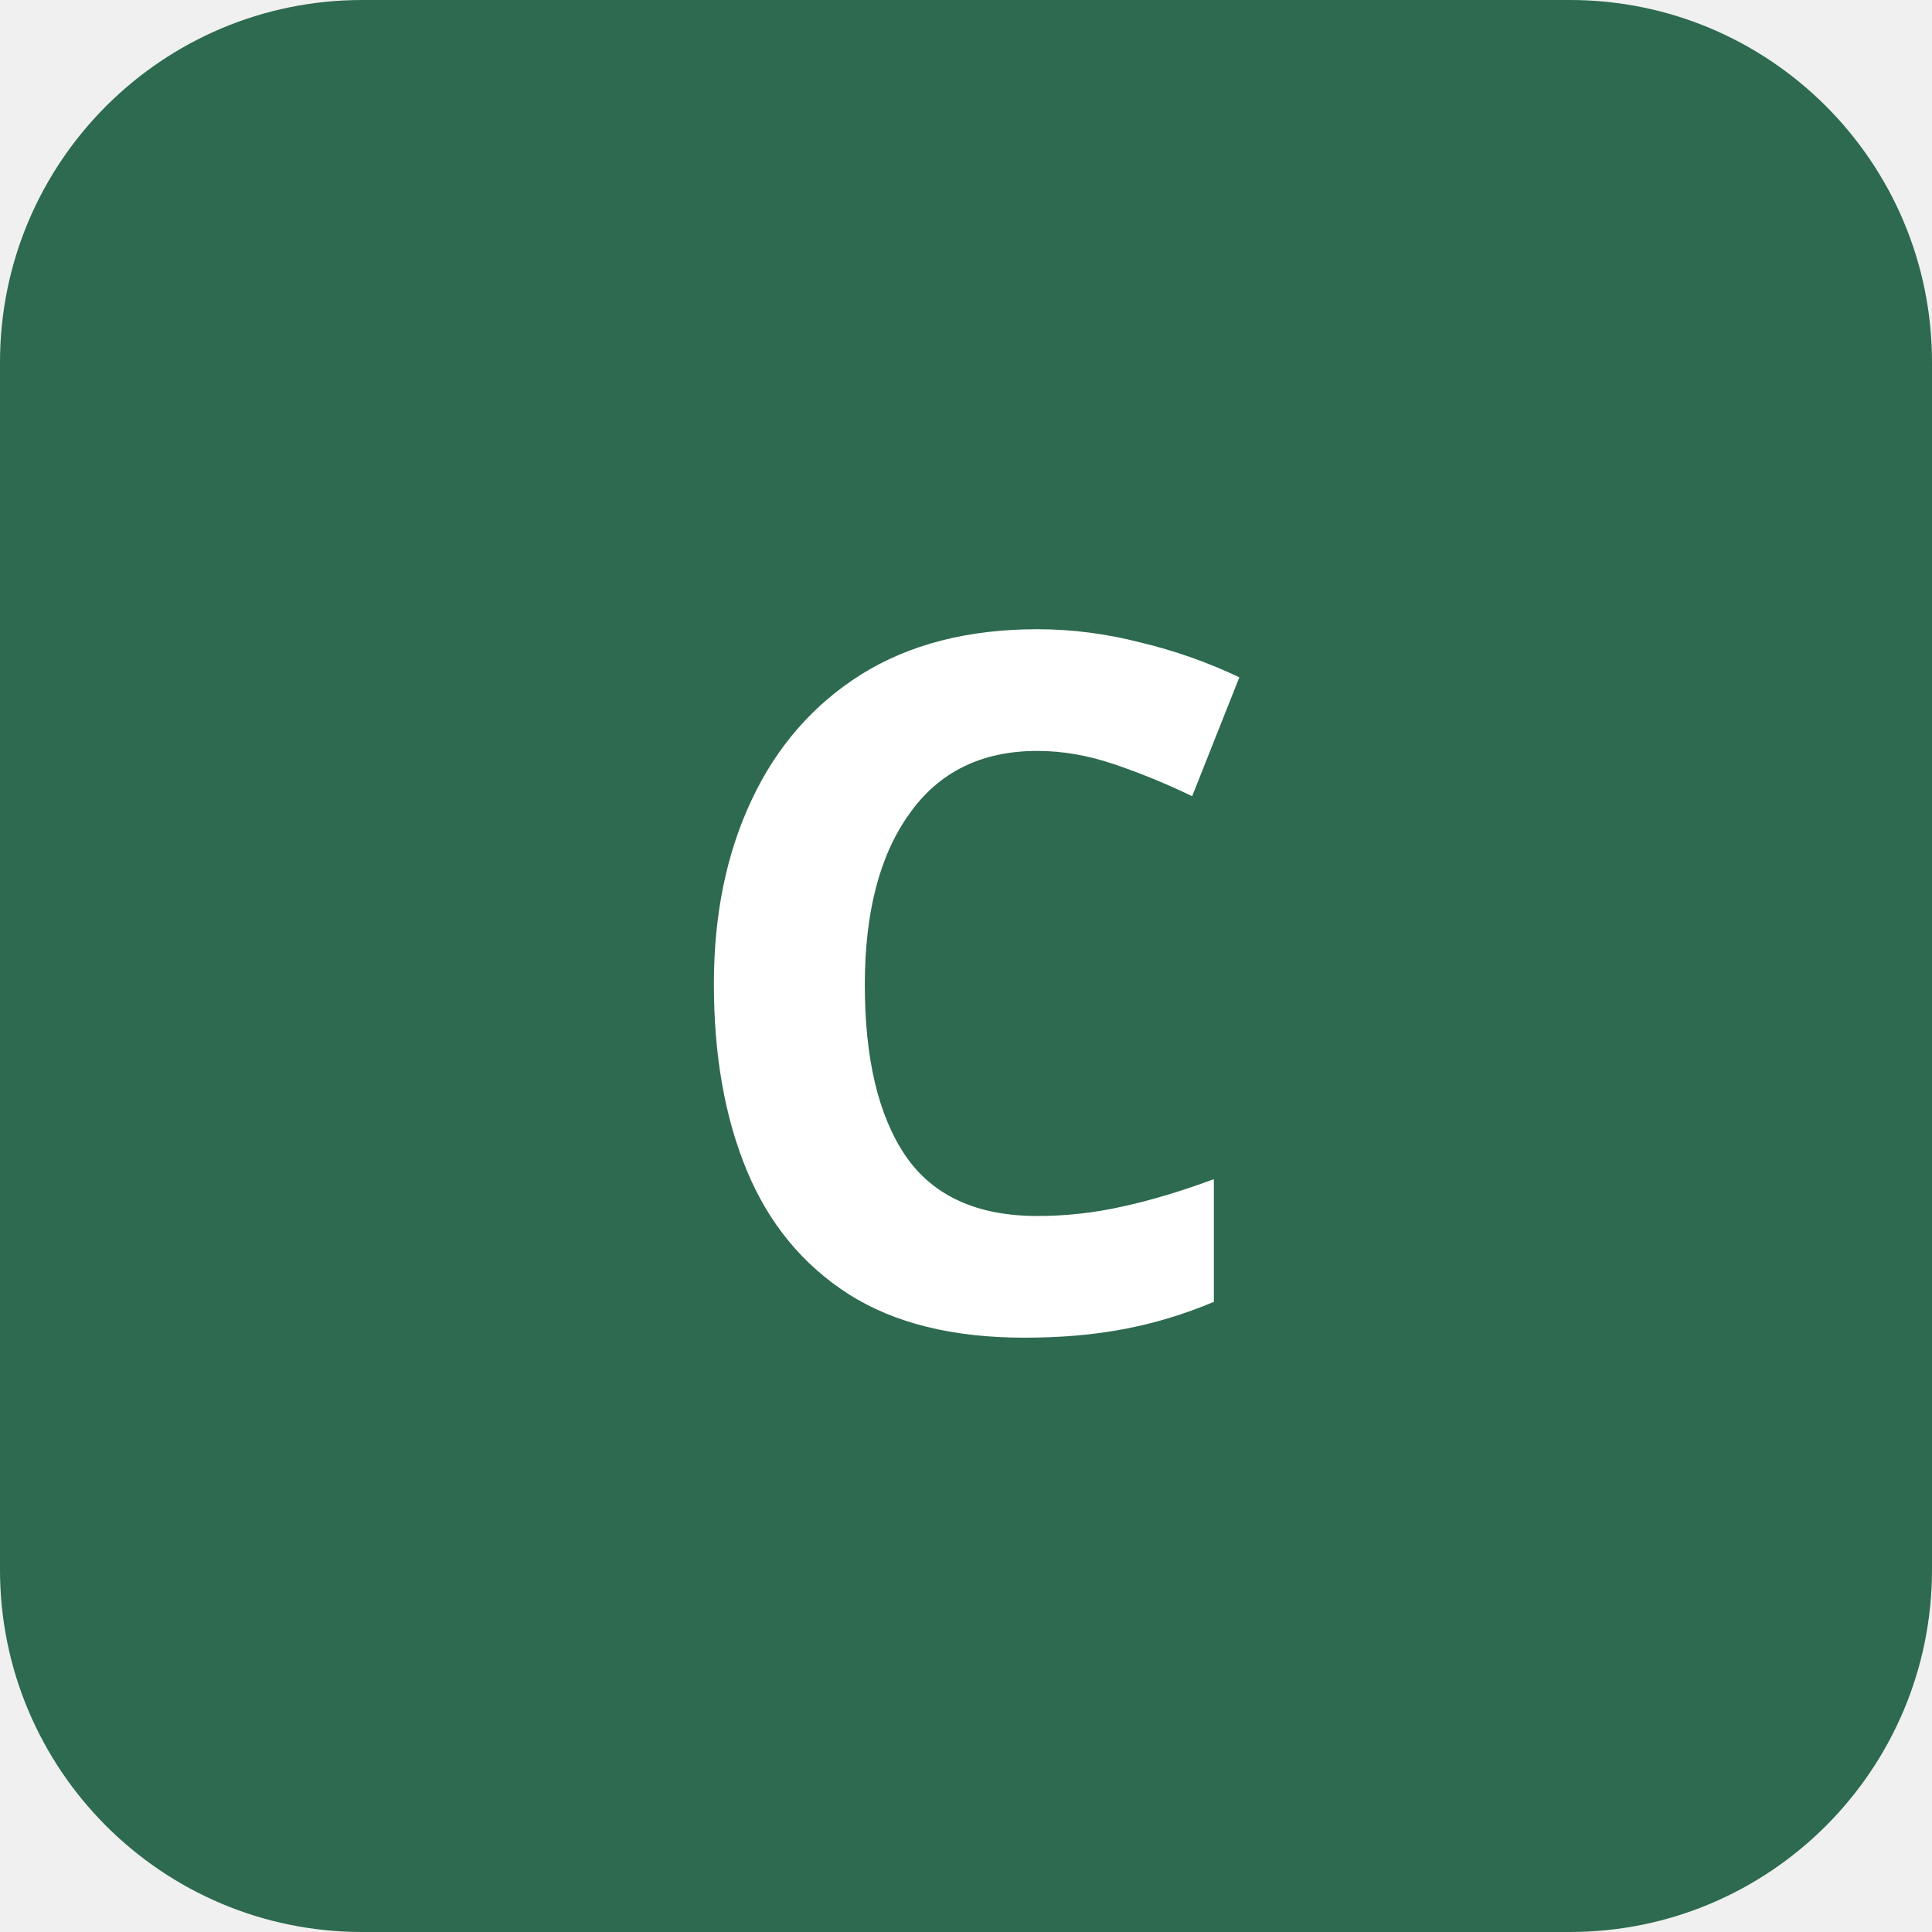
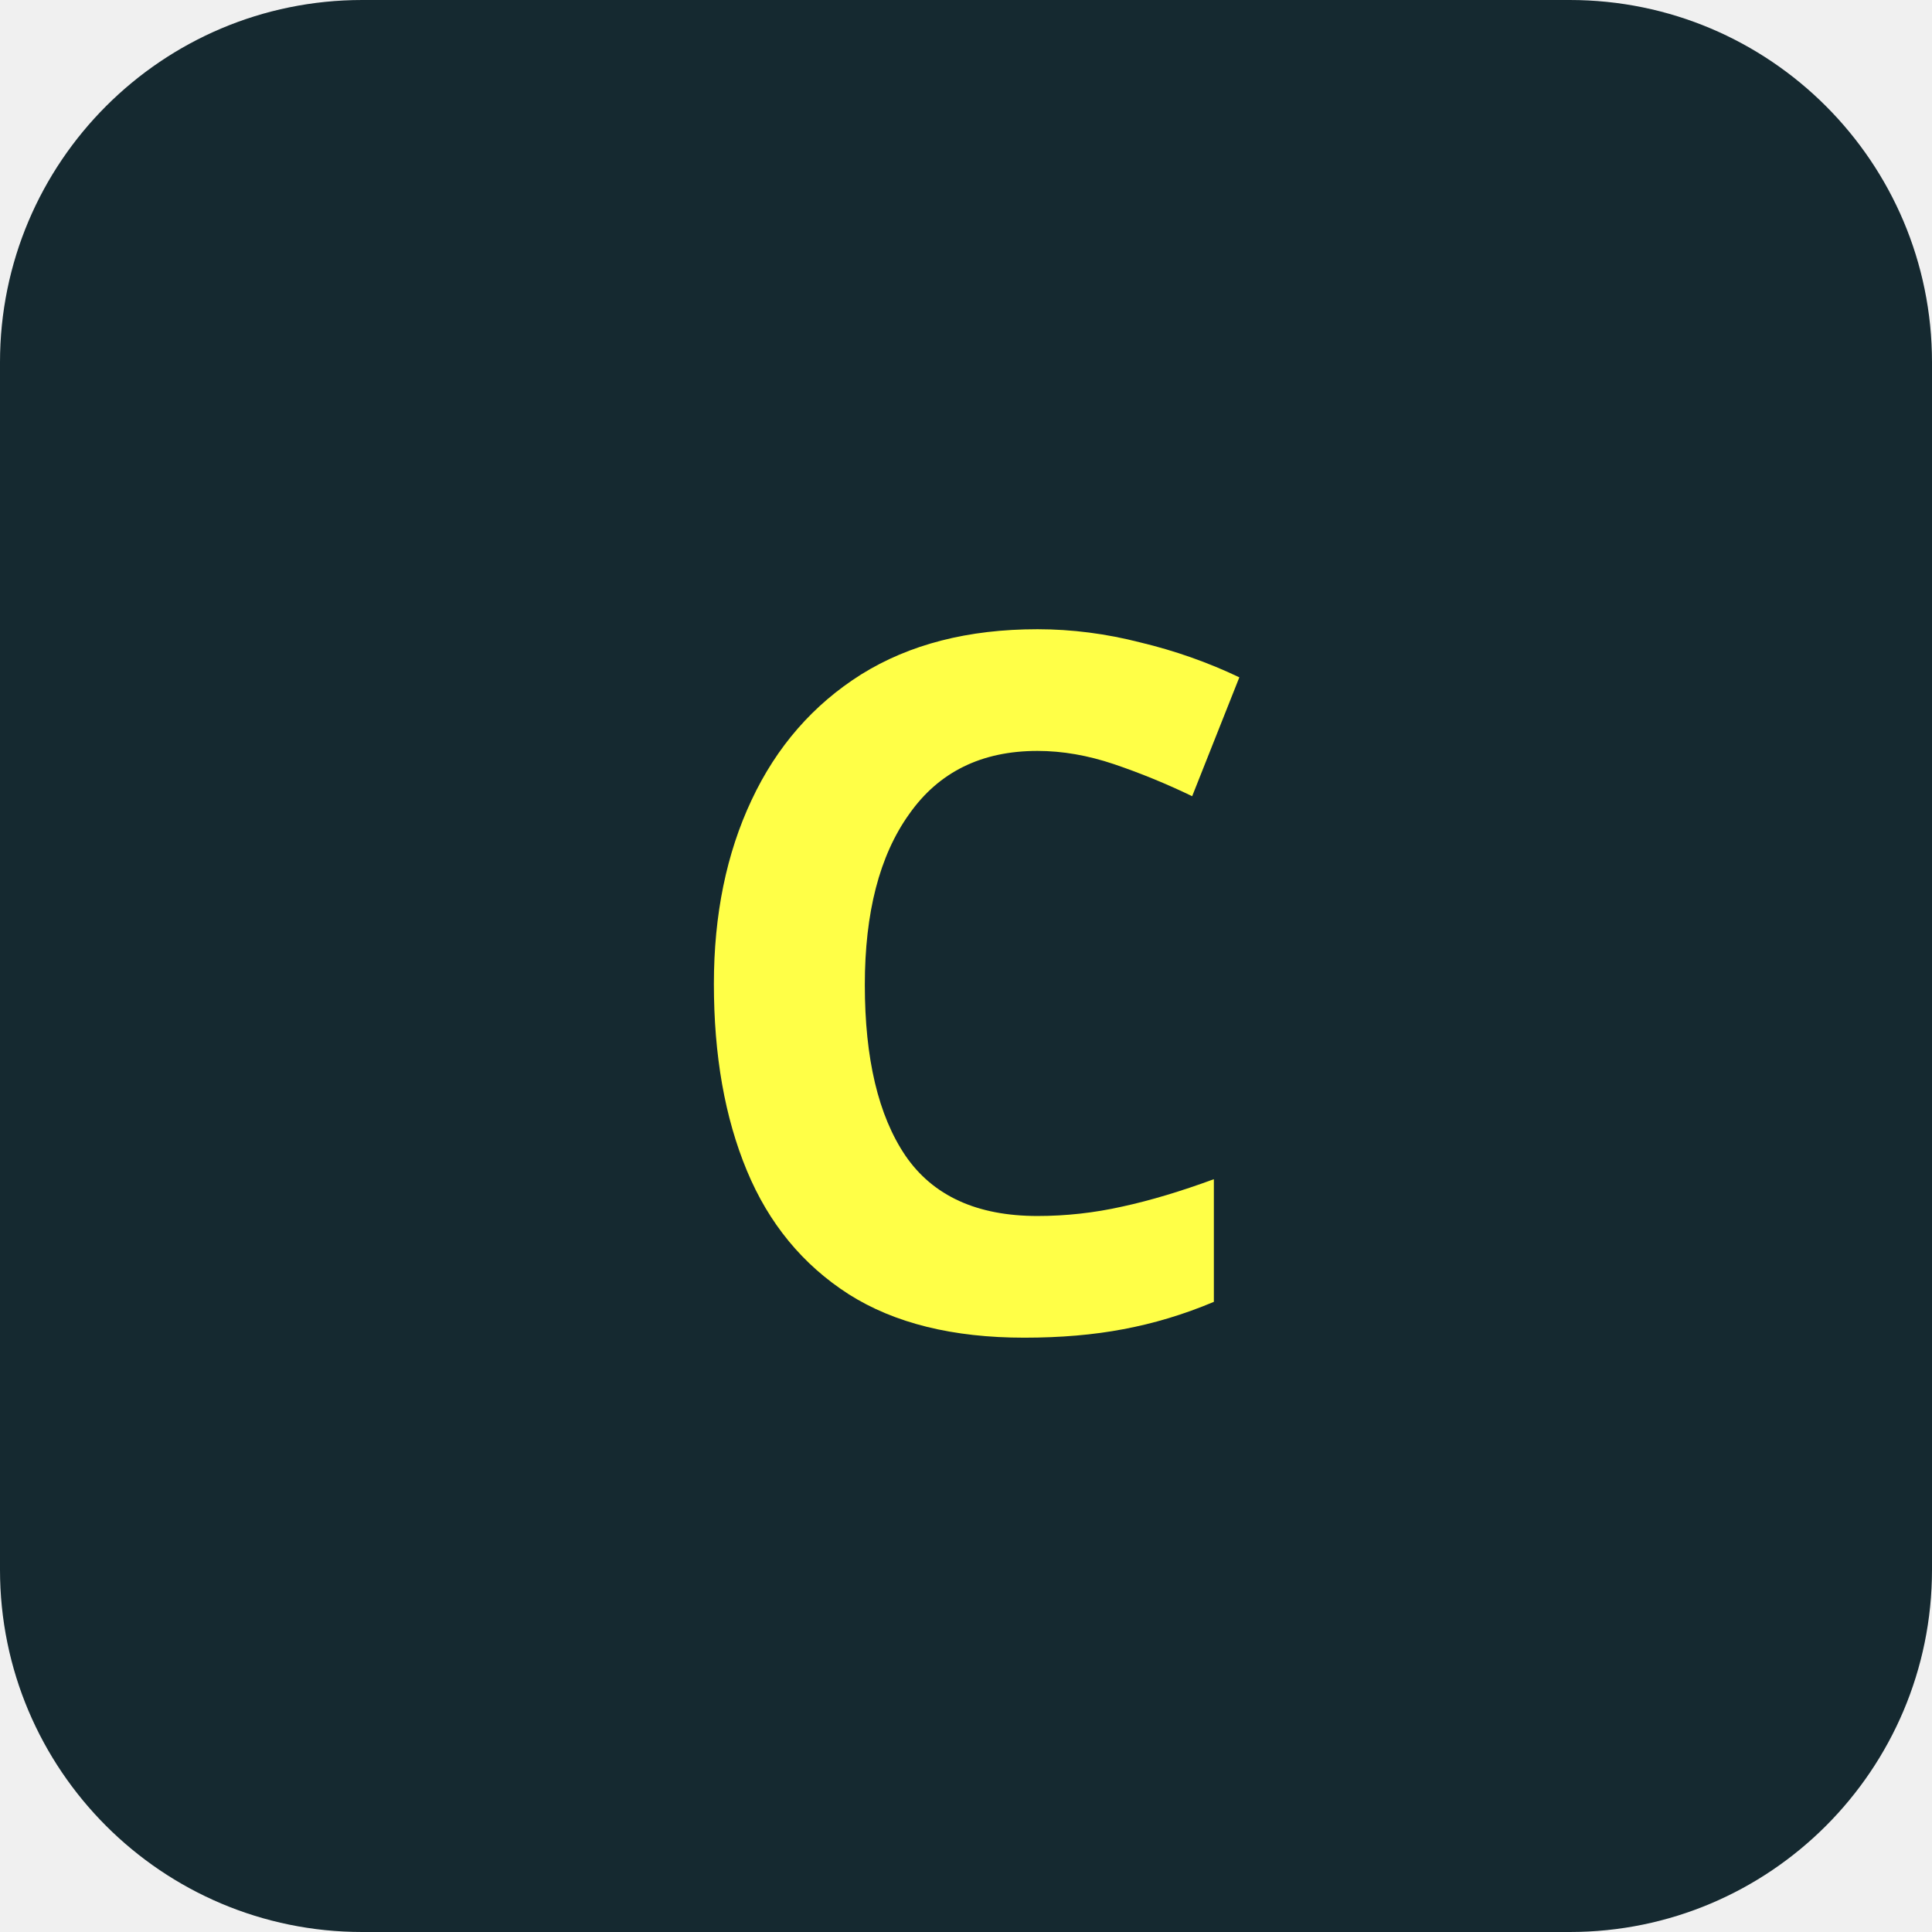
<svg xmlns="http://www.w3.org/2000/svg" viewBox="0 0 32 32">
-   <rect width="32" height="32" rx="6" fill="#2D6A4F" />
-   <text x="16" y="22" font-family="Arial Black" font-size="16" font-weight="900" fill="white" text-anchor="middle">C</text>
+   <rect width="32" height="32" rx="6" fill="#152930" />
+   <text x="16" y="22" font-family="Arial Black" font-size="16" font-weight="900" fill="#ffff47" text-anchor="middle">C</text>
</svg>
